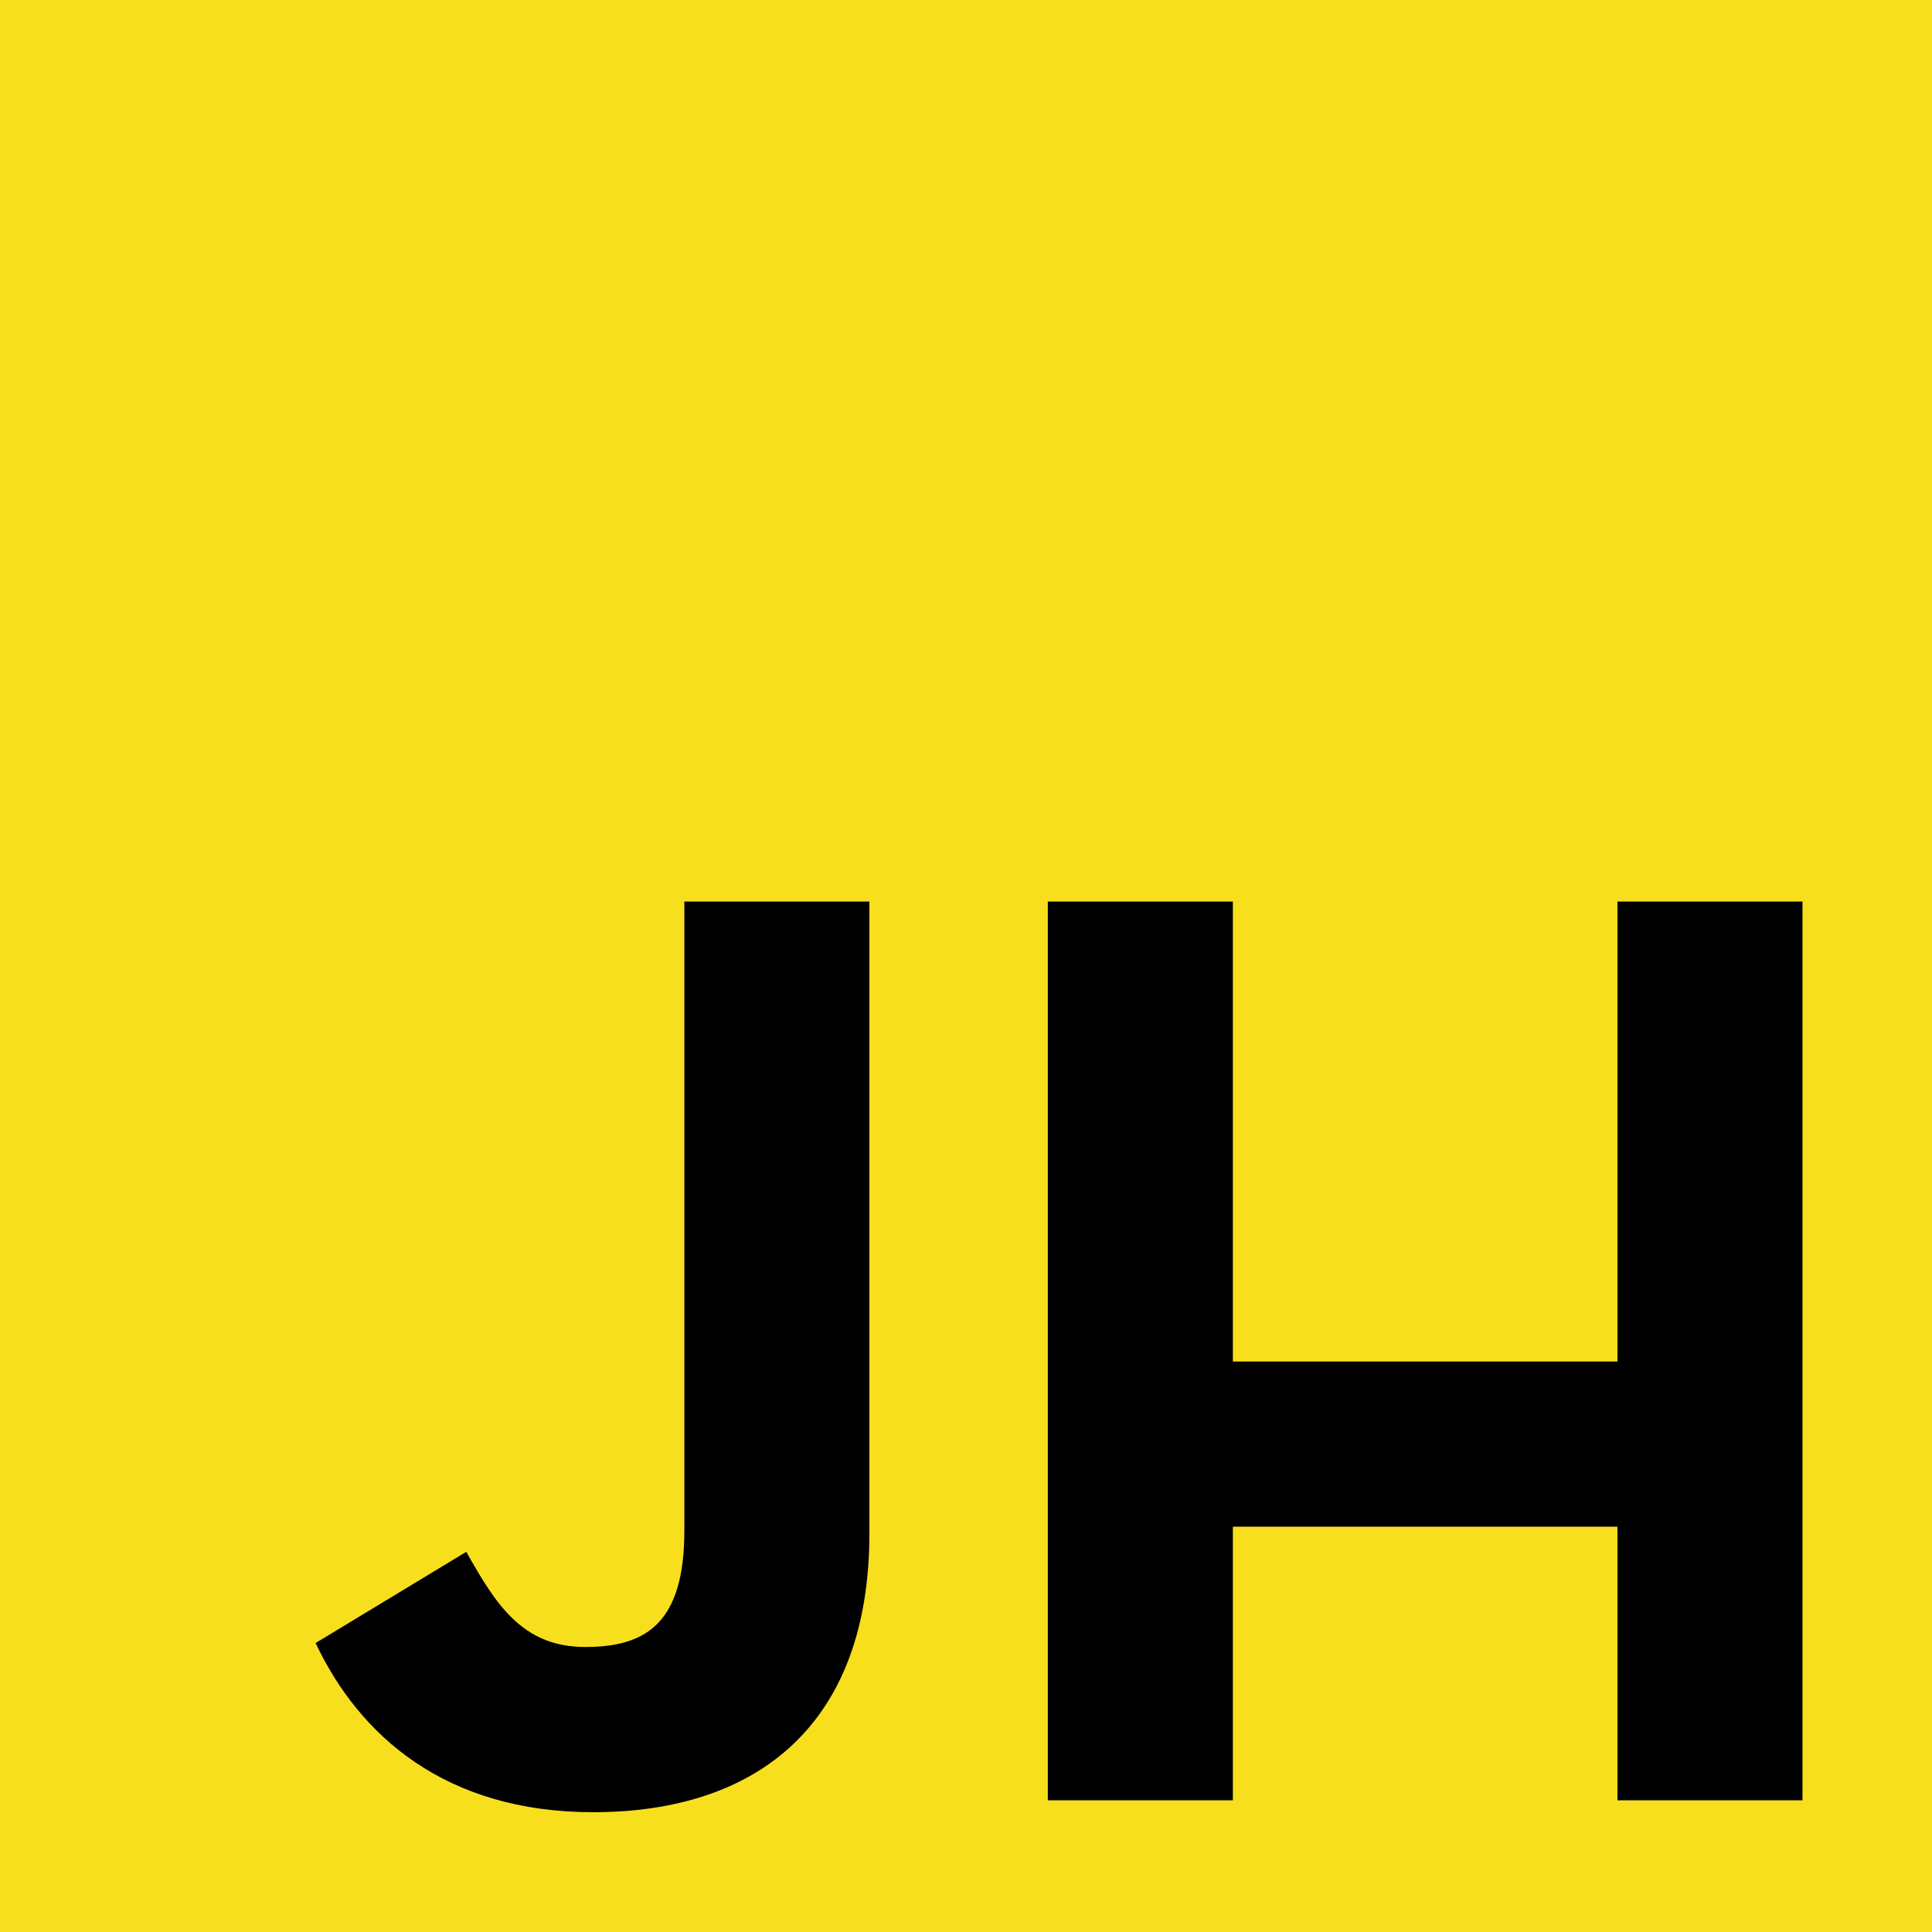
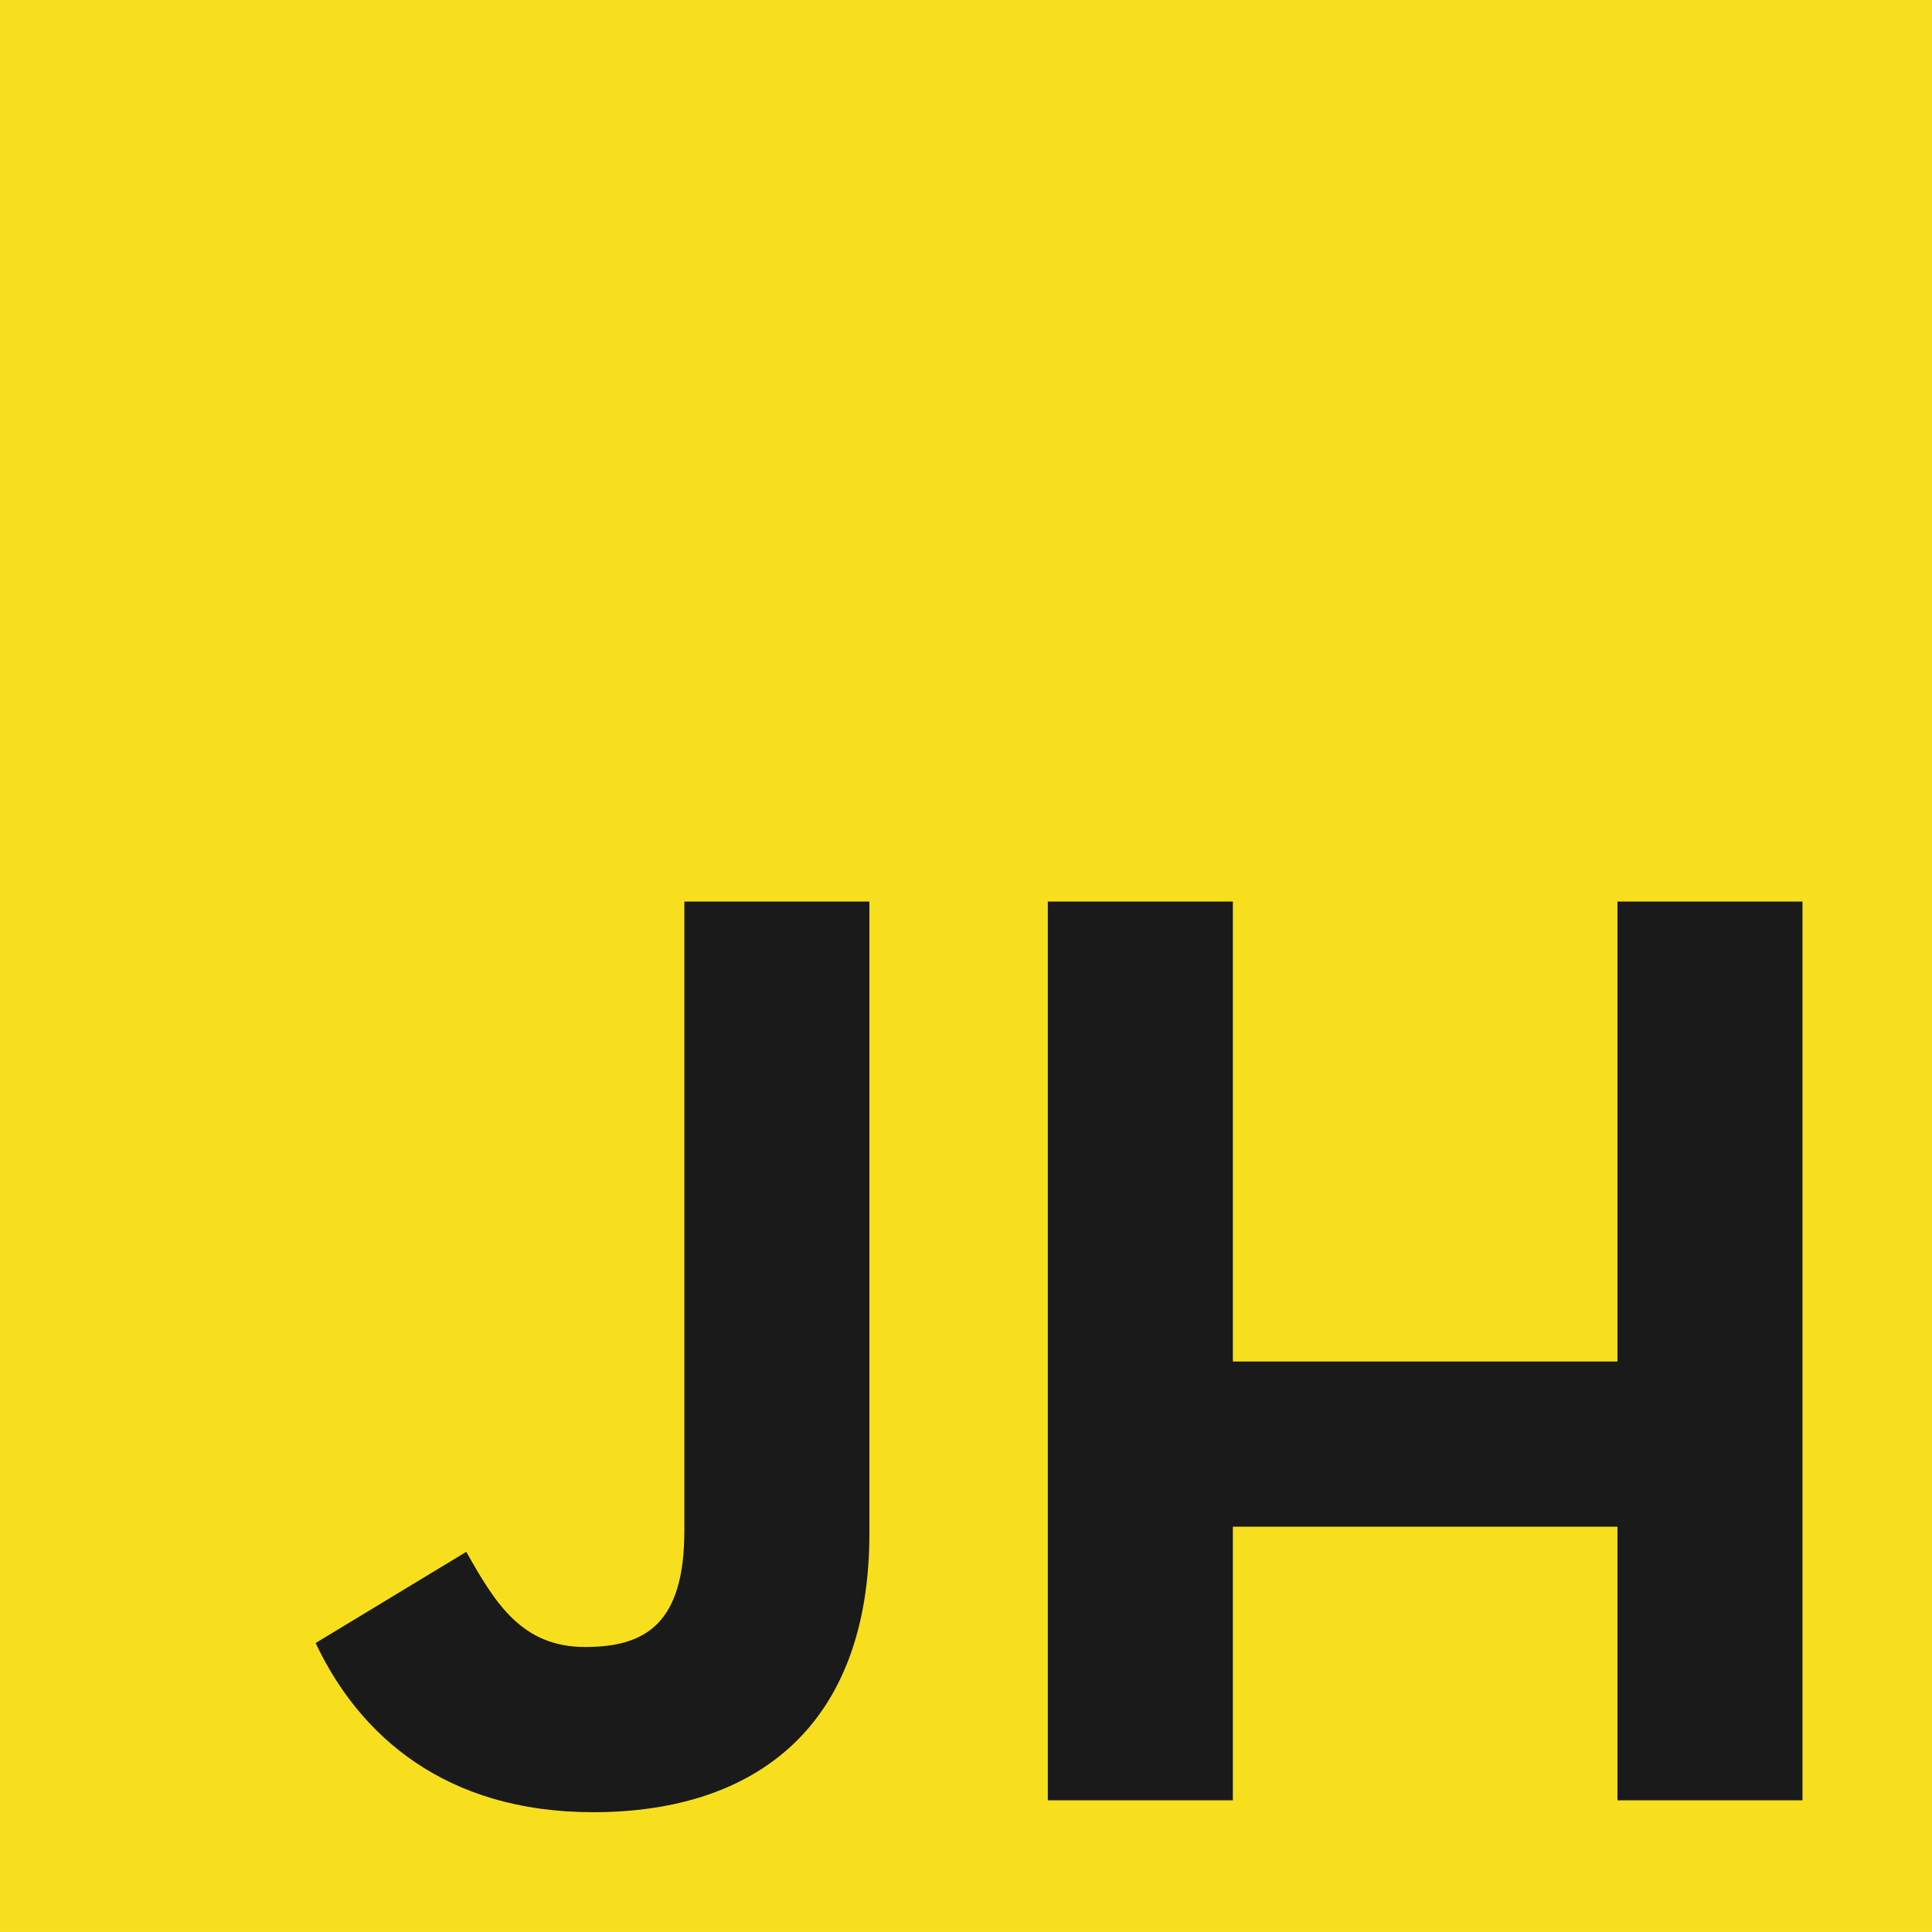
<svg xmlns="http://www.w3.org/2000/svg" width="800.01" height="800.002" viewBox="0 0 211.669 211.667" version="1.1" id="svg1" xml:space="preserve">
  <defs id="defs1" />
  <g id="layer1" transform="translate(-1.2142596e-4,8.9944139e-4)">
-     <rect style="fill:#f7df1e;fill-opacity:1;stroke-width:0.593" id="rect2" width="211.669" height="211.667" x="0" y="-0.001" />
-     <path d="m 64.987,198.543 c 17.955,0 30.264,-9.557 30.264,-30.553 V 98.774 H 74.978 v 68.926 c 0,10.136 -4.199,12.743 -10.86,12.743 -6.95,0 -9.847,-4.778 -13.032,-10.426 l -16.507,9.991 c 4.778,10.136 14.191,18.535 30.408,18.535 z m 49.812,-1.303 h 20.272 V 167.265 h 42.137 v 29.974 h 20.272 V 98.774 H 177.208 V 149.165 H 135.071 V 98.774 h -20.272 z" id="text1" style="font-weight:bold;font-size:144.802px;font-family:'Neutraface Text';-inkscape-font-specification:'Neutraface Text Bold';stroke-width:0.754" aria-label="JH" />
+     <rect style="fill: #f7df1e; fill-opacity: 1; stroke-width: 0.593" id="rect2" width="211.669" height="211.667" x="0" y="-0.001" />
+     <path d="m 64.987,198.543 c 17.955,0 30.264,-9.557 30.264,-30.553 V 98.774 H 74.978 v 68.926 c 0,10.136 -4.199,12.743 -10.86,12.743 -6.95,0 -9.847,-4.778 -13.032,-10.426 l -16.507,9.991 c 4.778,10.136 14.191,18.535 30.408,18.535 z m 49.812,-1.303 h 20.272 V 167.265 h 42.137 v 29.974 h 20.272 V 98.774 H 177.208 V 149.165 H 135.071 V 98.774 h -20.272 z" id="text1" fill="#1a1a1a" style="         font-weight: bold;         font-size: 144.802px;         font-family: 'Neutraface Text';         -inkscape-font-specification: 'Neutraface Text Bold';         stroke-width: 0.754;       " aria-label="JH" />
  </g>
  <style type="text/css" id="style1">
- 	.st0{fill:#F7DF1E;}
- </style>
+     .st0 {
+       fill: #f7df1e;
+     }
+   </style>
</svg>
